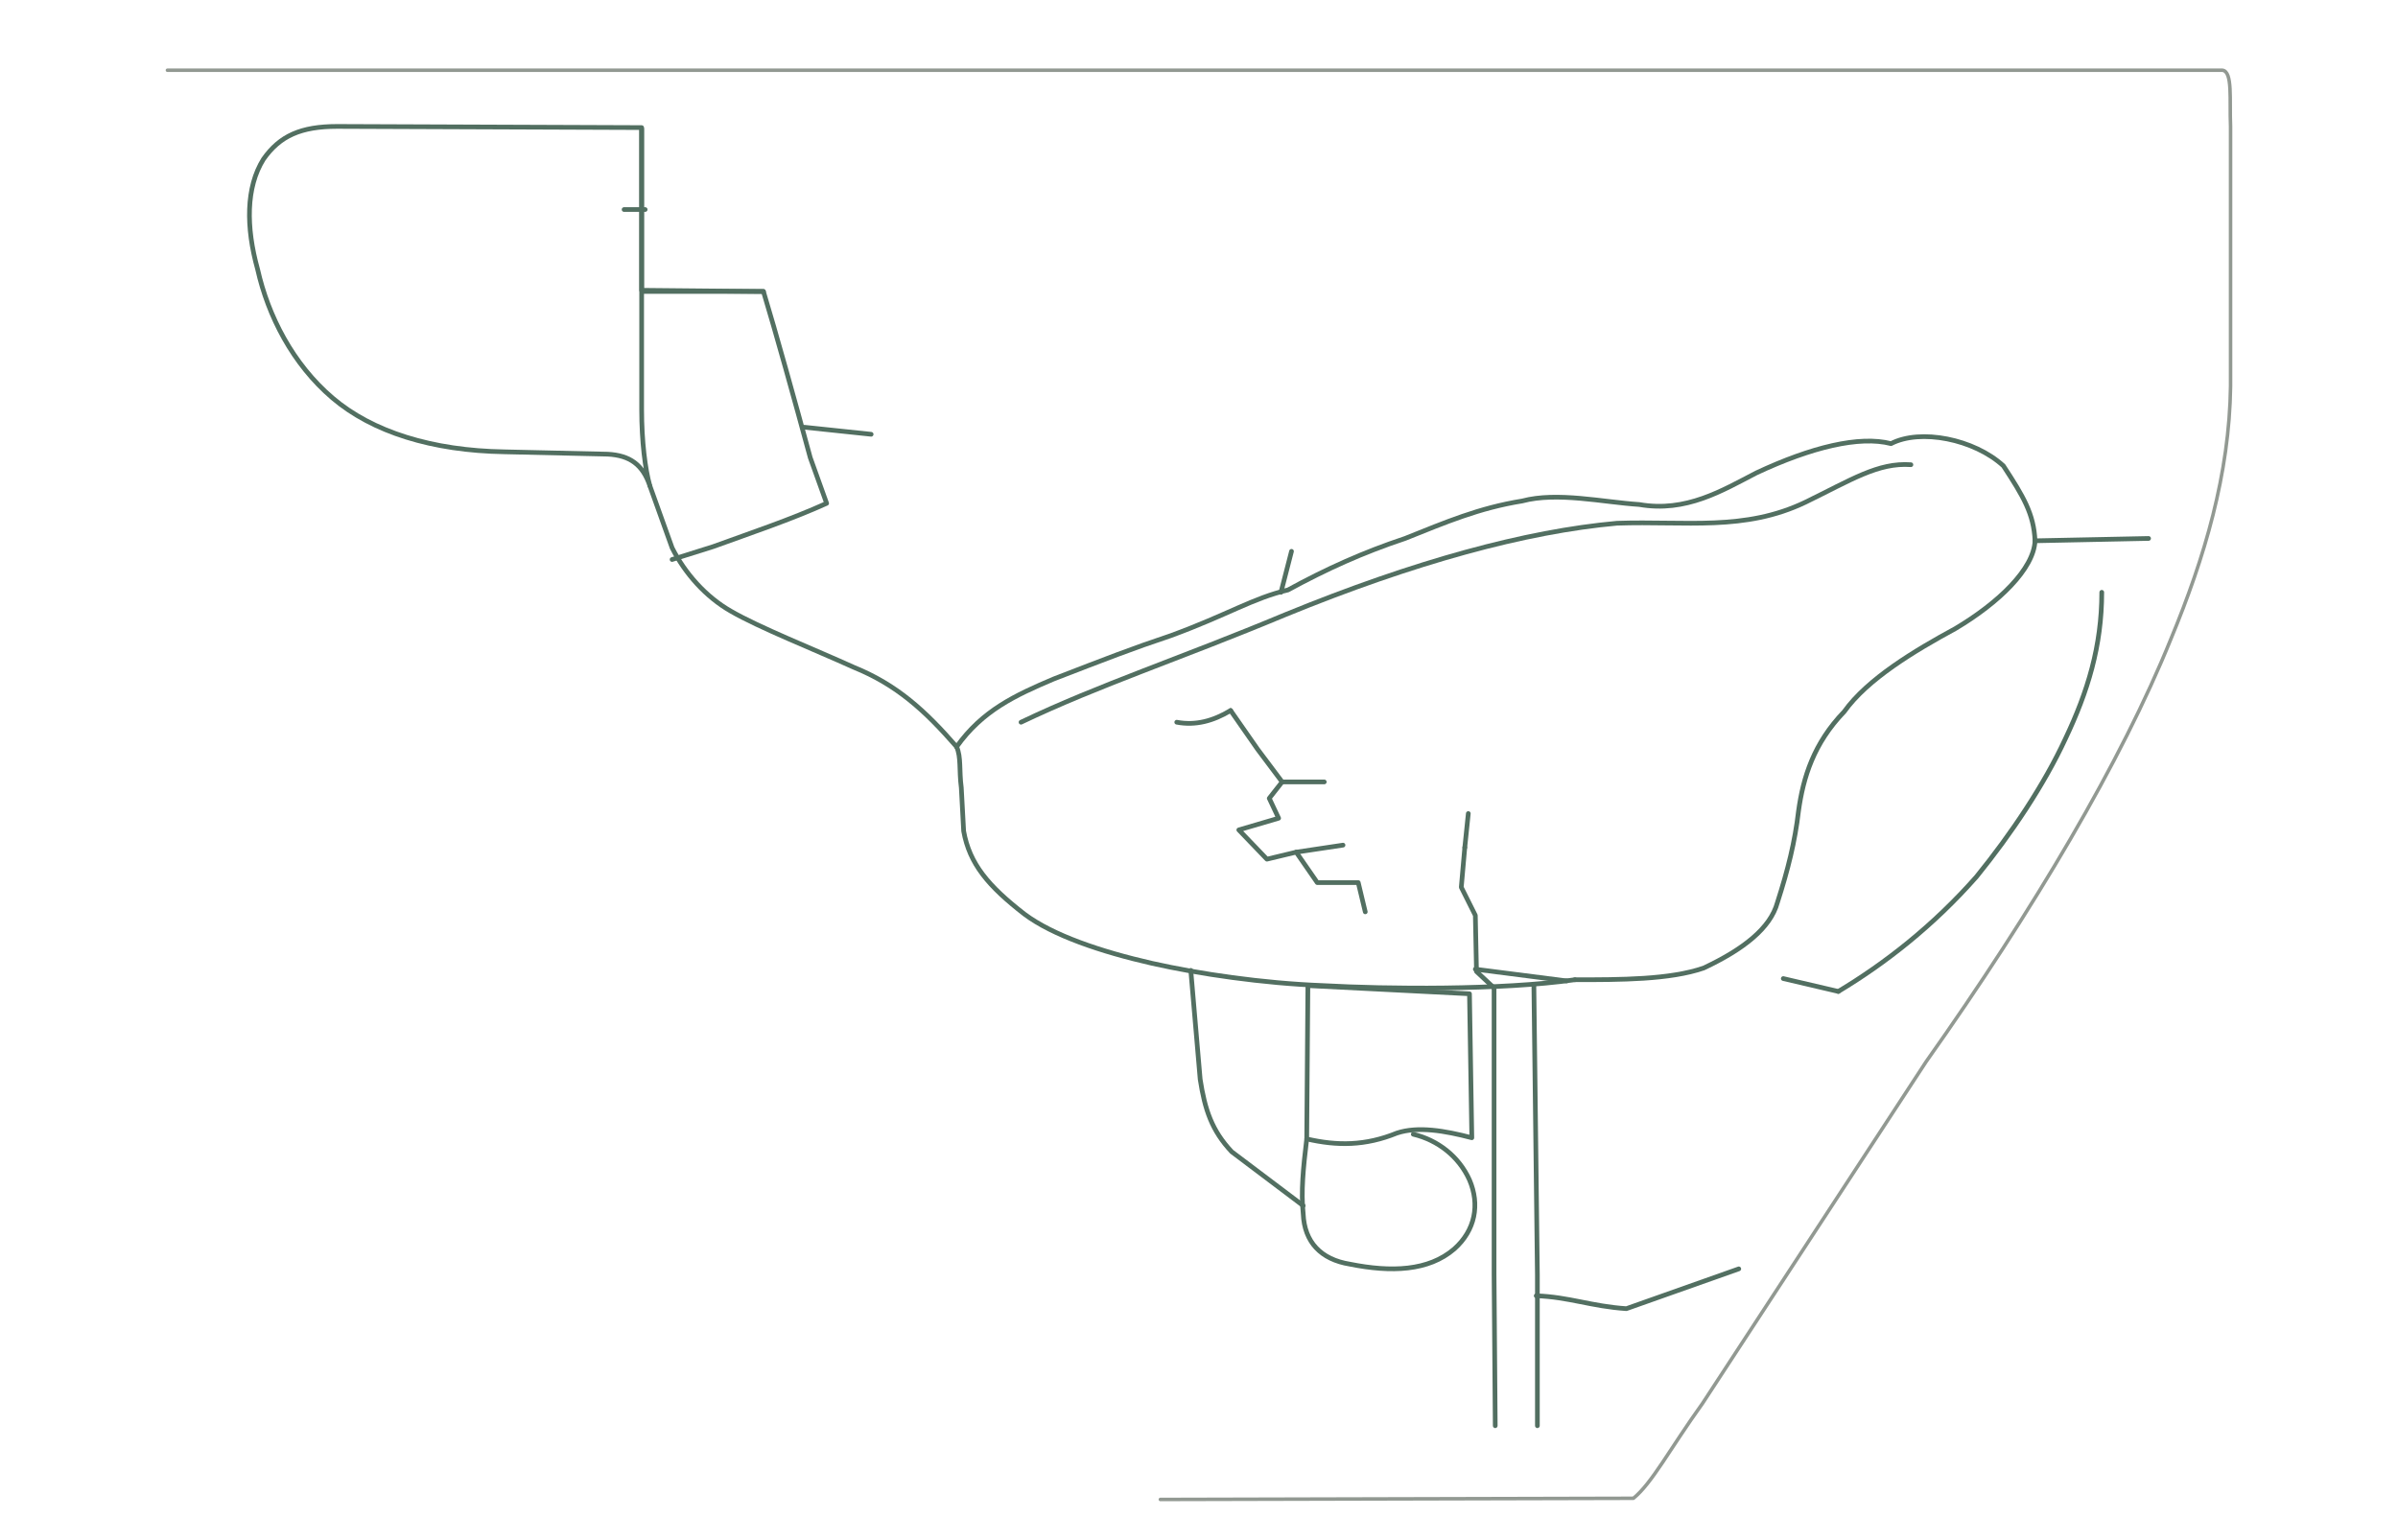
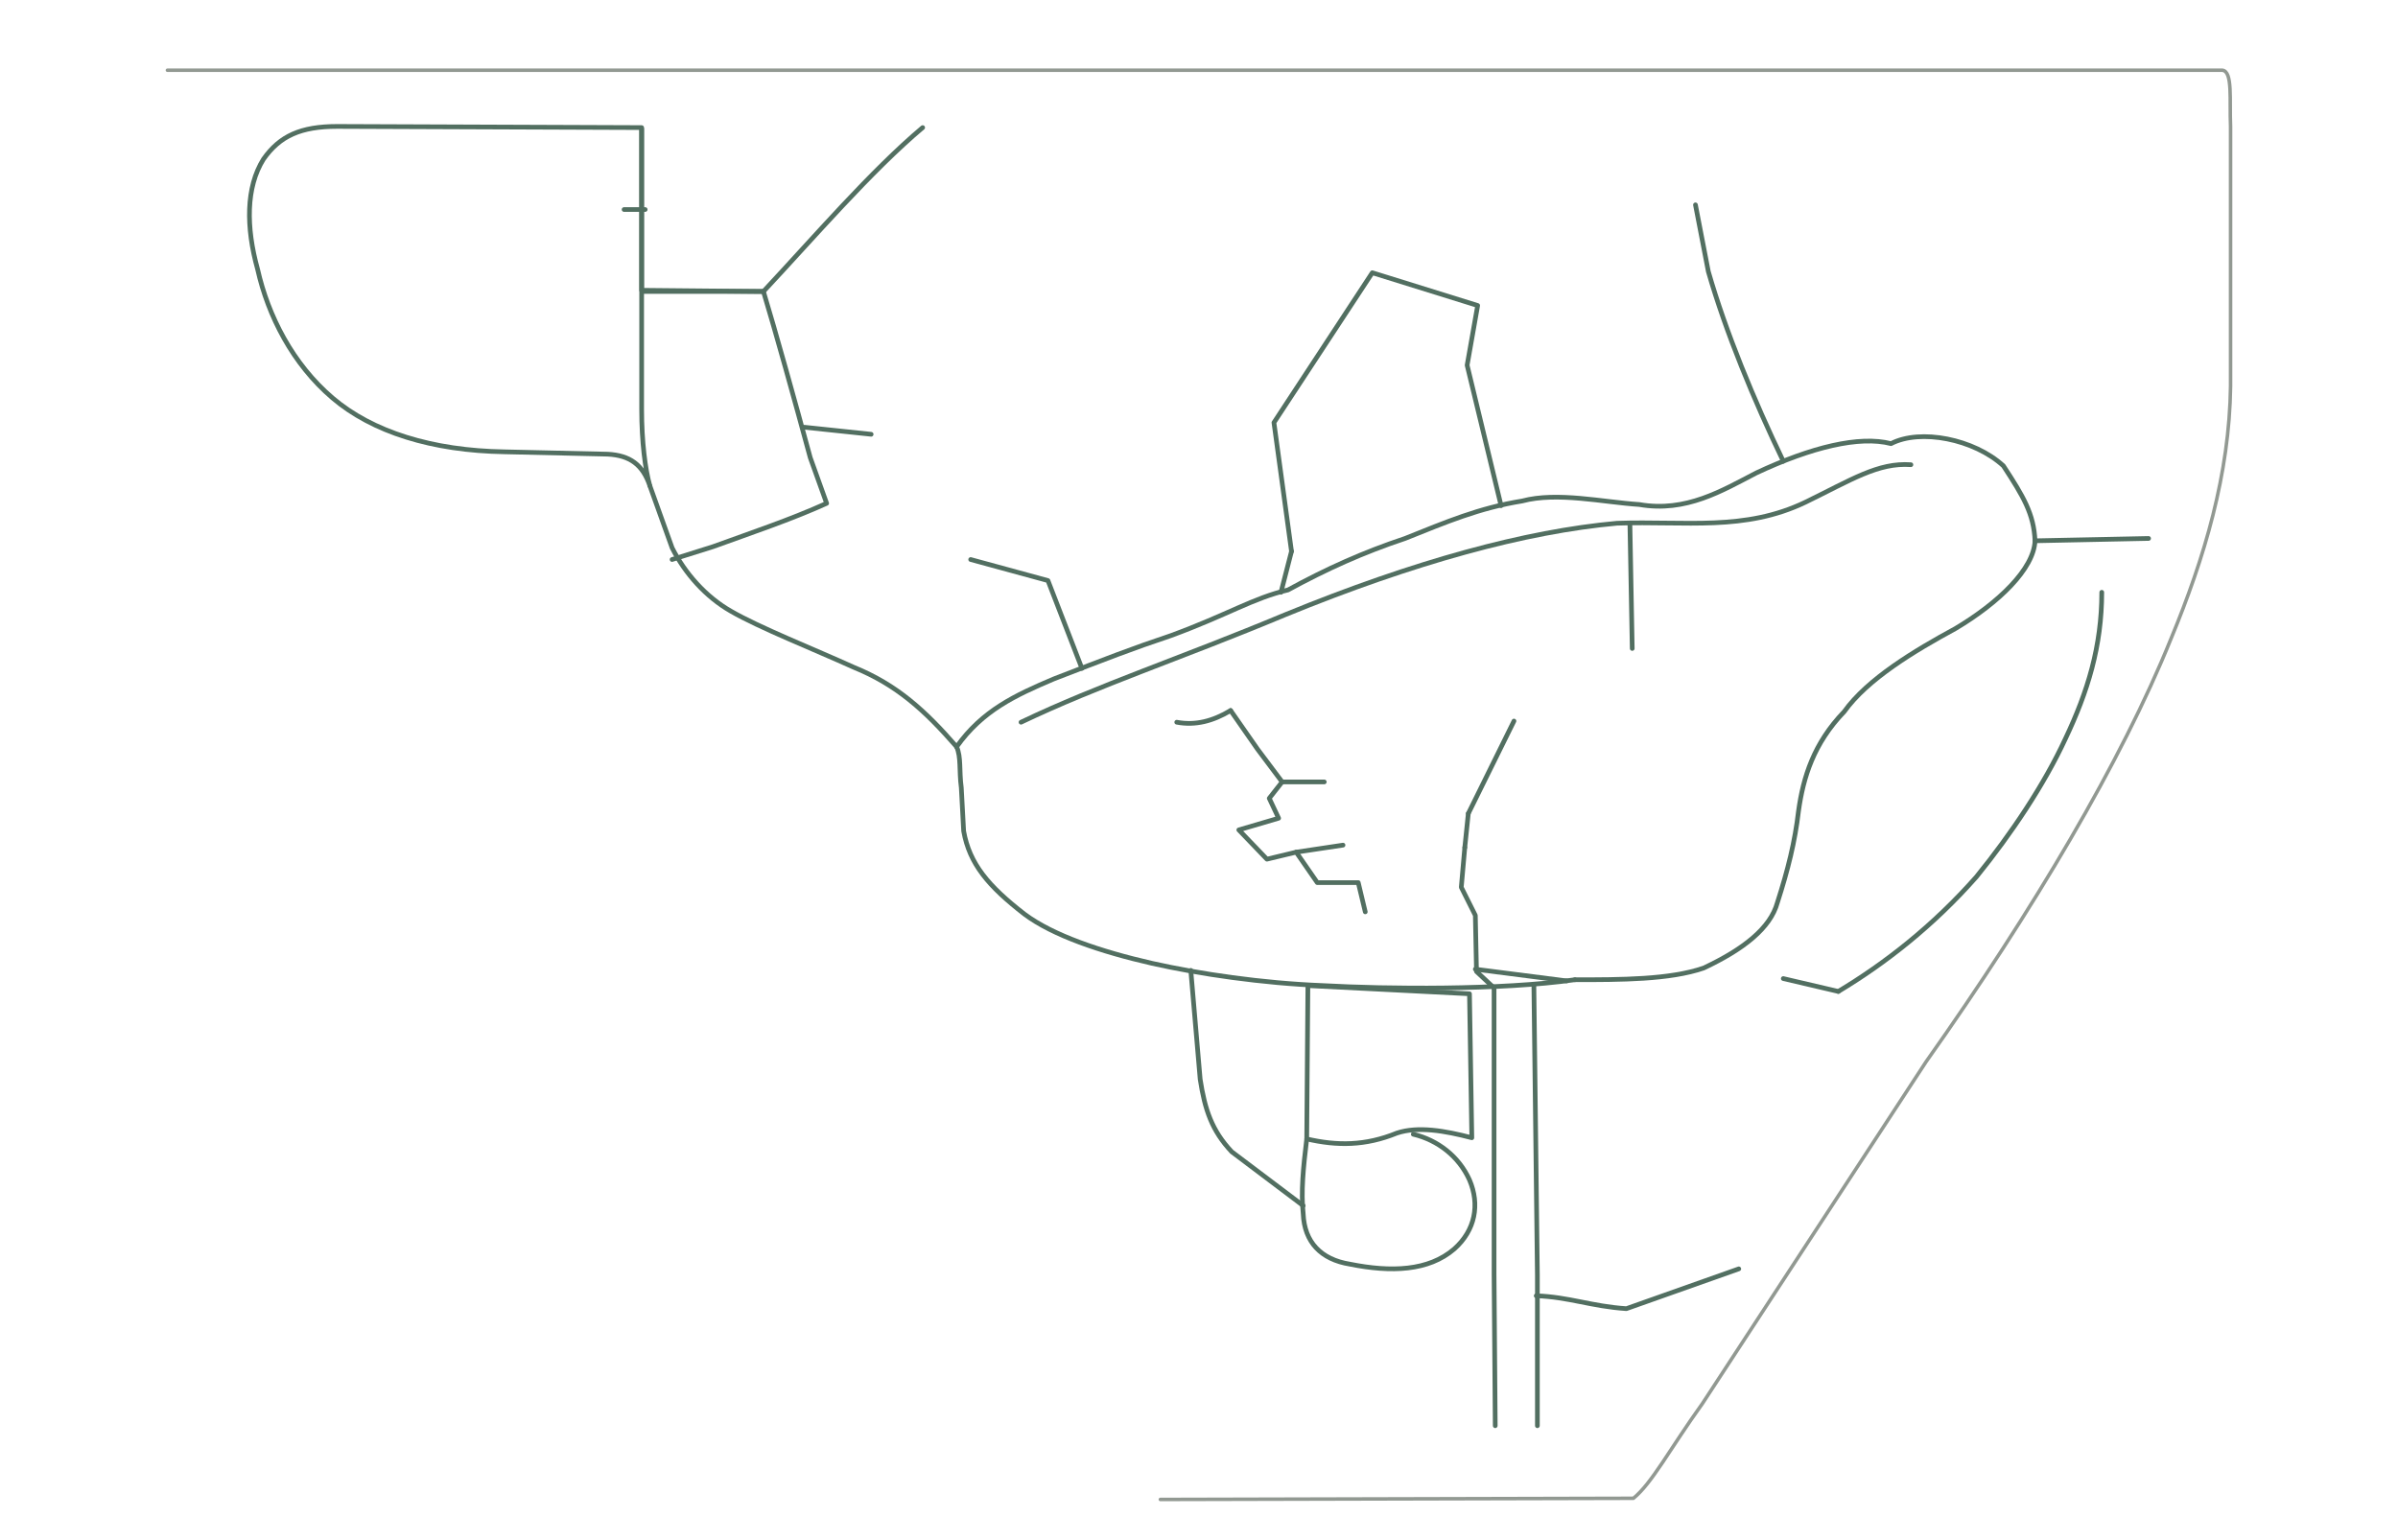
<svg xmlns="http://www.w3.org/2000/svg" width="4096" height="2630" viewBox="0 0 2048 1315">
  <g fill="none" stroke="#526f61" stroke-width="4" stroke-linecap="round" stroke-linejoin="round">
    <path id="main-north" d="M 817 638 C 839 607 867 594 900 580 C 944 563 967 554 1000 543 C 1049 525 1070 511 1100 504 C 1133 486 1164 472 1200 460 C 1235 446 1263 434 1300 428 C 1330 420 1369 429 1400 431 C 1440 438 1471 419 1500 404 C 1547 382 1588 372 1615 379 C 1640 366 1686 375 1711 398 C 1728 424 1737 439 1738 462" />
    <path id="main-east-shore" d="M 1738 462 C 1737 486 1707 515 1670 537 C 1635 556 1595 580 1575 608 C 1549 635 1540 664 1536 693 C 1533 719 1527 743 1518 771 C 1512 793 1489 811 1455 827 C 1426 837 1384 837 1345 837" />
    <path id="north-inner-walk" d="M 872 617 C 939 585 1007 563 1098 525 C 1208 480 1303 454 1381 447 C 1440 445 1490 454 1542 429 C 1581 410 1604 395 1632 397" />
    <path id="main-south" d="M 1345 837 C 1282 846 1184 845 1130 842 C 1078 840 1024 832 984 823 C 940 813 899 799 875 781 C 844 757 828 738 823 710 L 821 673 C 819 658 821 647 817 638" />
    <path id="khu-b-connector" d="M 817 638 C 790 607 766 585 729 570 C 696 555 648 536 624 522 C 603 510 585 490 574 468 L 555 415" />
    <path id="khu-b-loop" d="M 555 415 C 549 397 538 389 519 388 L 431 386 C 369 385 318 369 284 340 C 250 311 229 270 220 230 C 210 194 210 160 225 136 C 239 116 257 108 288 108 L 548 109 L 548 350 C 548 377 551 401 555 415" />
    <path id="khu-b-central" d="M 550 249 L 652 249 C 662 282 679 343 692 391 L 706 430 C 675 444 642 455 609 467 L 574 478" />
    <path id="zoo-access" d="M 548 110 L 548 248 L 652 249" />
    <path id="gate-2-access" d="M 1738 462 L 1835 460" />
    <path id="children-east" d="M 1795 506 C 1795 552 1783 591 1764 631 C 1746 670 1718 712 1688 749 C 1651 791 1610 823 1570 847" />
    <path id="children-south" d="M 1570 847 L 1523 836" />
    <path id="gate-1-west-avenue" d="M 1277 1218 L 1276 1089 L 1276 844" />
    <path id="gate-1-east-avenue" d="M 1313 1218 L 1313 1089 L 1310 842" />
    <path id="gate-1-top" d="M 1276 844 L 1261 830 L 1260 782 L 1248 758 L 1251 724" />
    <path id="main-entrance-crossing" d="M 1260 828 L 1338 838" />
    <path id="gate-1A-access" d="M 1312 1107 C 1340 1108 1359 1116 1389 1118 L 1485 1084" />
    <path id="garden-west" d="M 1017 829 L 1025 922 C 1029 948 1035 966 1052 984 L 1113 1030" />
    <path id="nam-tu-loop" d="M 1117 842 L 1255 849 L 1257 972 C 1234 966 1211 962 1193 968 C 1166 979 1142 979 1116 973 Z" />
    <path id="south-pond-loop" d="M 1116 973 C 1113 998 1111 1018 1113 1037 C 1114 1061 1128 1076 1153 1080 C 1188 1087 1220 1086 1242 1067 C 1260 1051 1264 1029 1255 1008 C 1246 988 1228 974 1207 969" />
    <path id="stage-access" d="M 1251 724 L 1254 695" />
    <path id="cuu-khuc-bridge" d="M 1166 779 L 1160 754 L 1125 754 L 1107 728 L 1082 734 L 1058 709 L 1092 699 L 1084 682 L 1095 668 L 1074 640 L 1051 607" />
    <path id="cuu-khuc-upper-pier" d="M 1095 668 L 1131 668" />
    <path id="cuu-khuc-lower-pier" d="M 1107 728 L 1147 722" />
    <path id="cuu-khuc-pavilion-access" d="M 1051 607 C 1036 616 1021 620 1005 617" />
    <path id="khu-b-lake-access" d="M 533 179 L 551 179" />
    <path id="rides-west-access" d="M 1094 506 L 1103 471" />
    <path id="circus-access" d="M 687 365 L 744 371" />
+     <path id="poi-access-19-20" d="M 1523 394 C 1498 342 1474 284 1459 232 L 1448 175" />
+     <path id="poi-access-22-25" d="M 1282 432 L 1253 312 L 1262 261 L 1172 233 L 1088 361 L 1103 471" />
+     <path id="poi-access-26-27" d="M 924 571 L 895 496 L 829 478" />
+     <path id="poi-access-41" d="M 1254 695 L 1293 616" />
+     <path id="poi-access-42" d="M 1392 447 L 1394 554" />
+     <path id="poi-access-49" d="M 652 249 C 695 203 744 146 788 109" />
  </g>
  <g fill="none" stroke="#929992" stroke-width="3" stroke-linecap="round" stroke-linejoin="round">
    <path id="north-street" d="M 143 60 L 1898 60 C 1907 61 1904 85 1905 108 L 1905 330 C 1904 405 1883 476 1854 546 C 1812 650 1737 777 1645 907 L 1454 1199 C 1426 1238 1411 1267 1395 1280 L 991 1281" />
  </g>
</svg>
